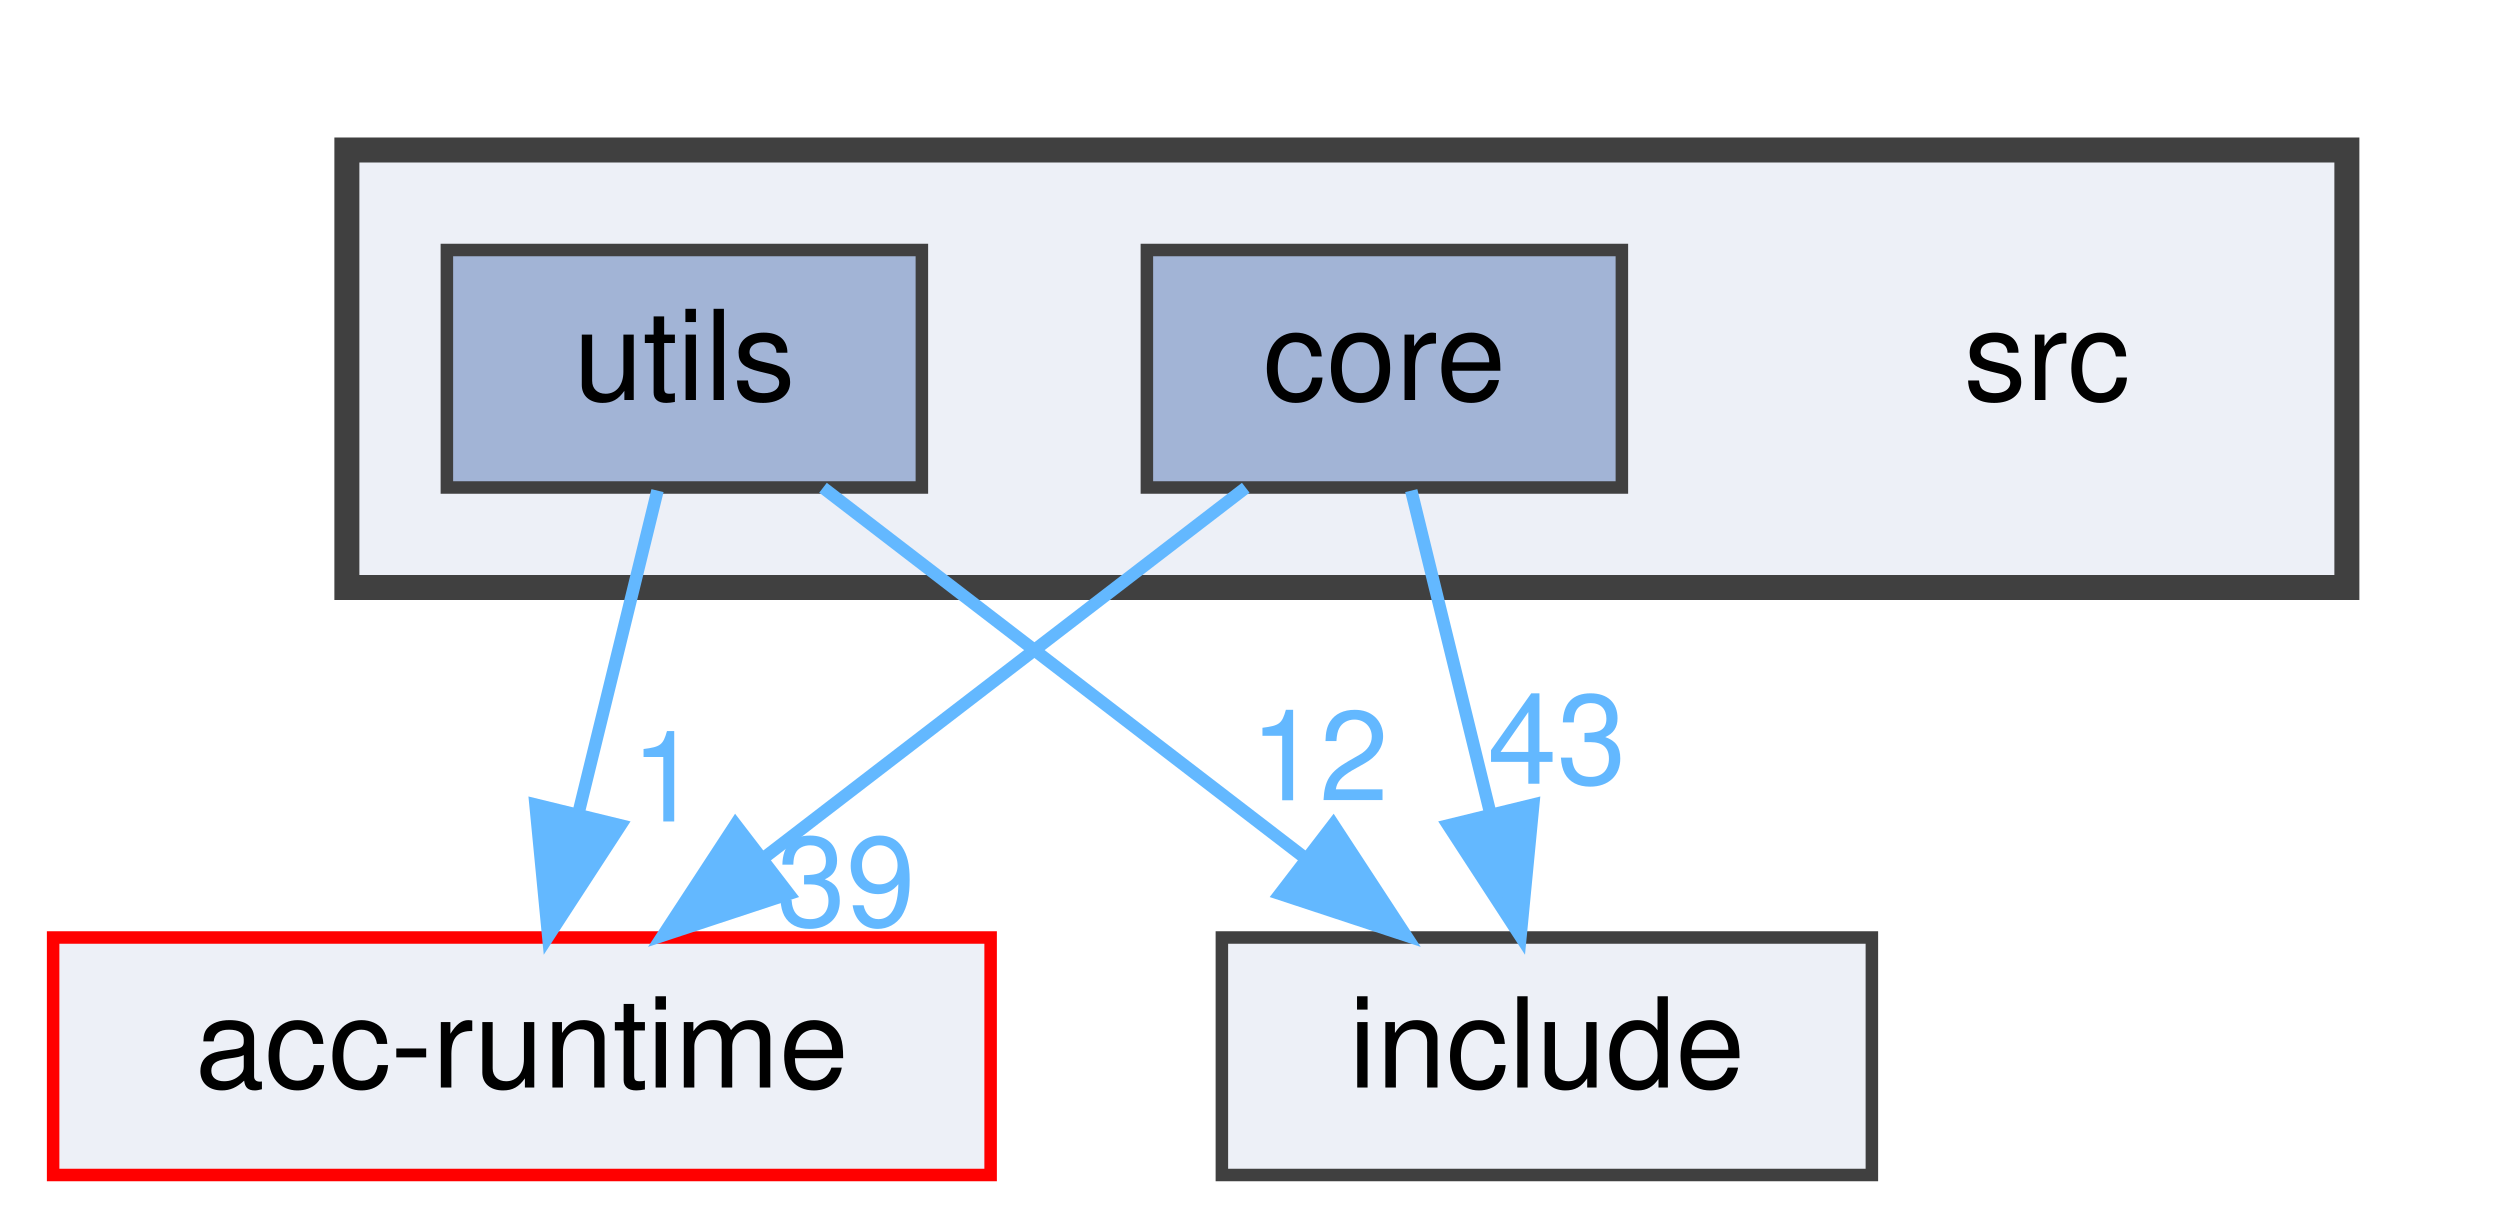
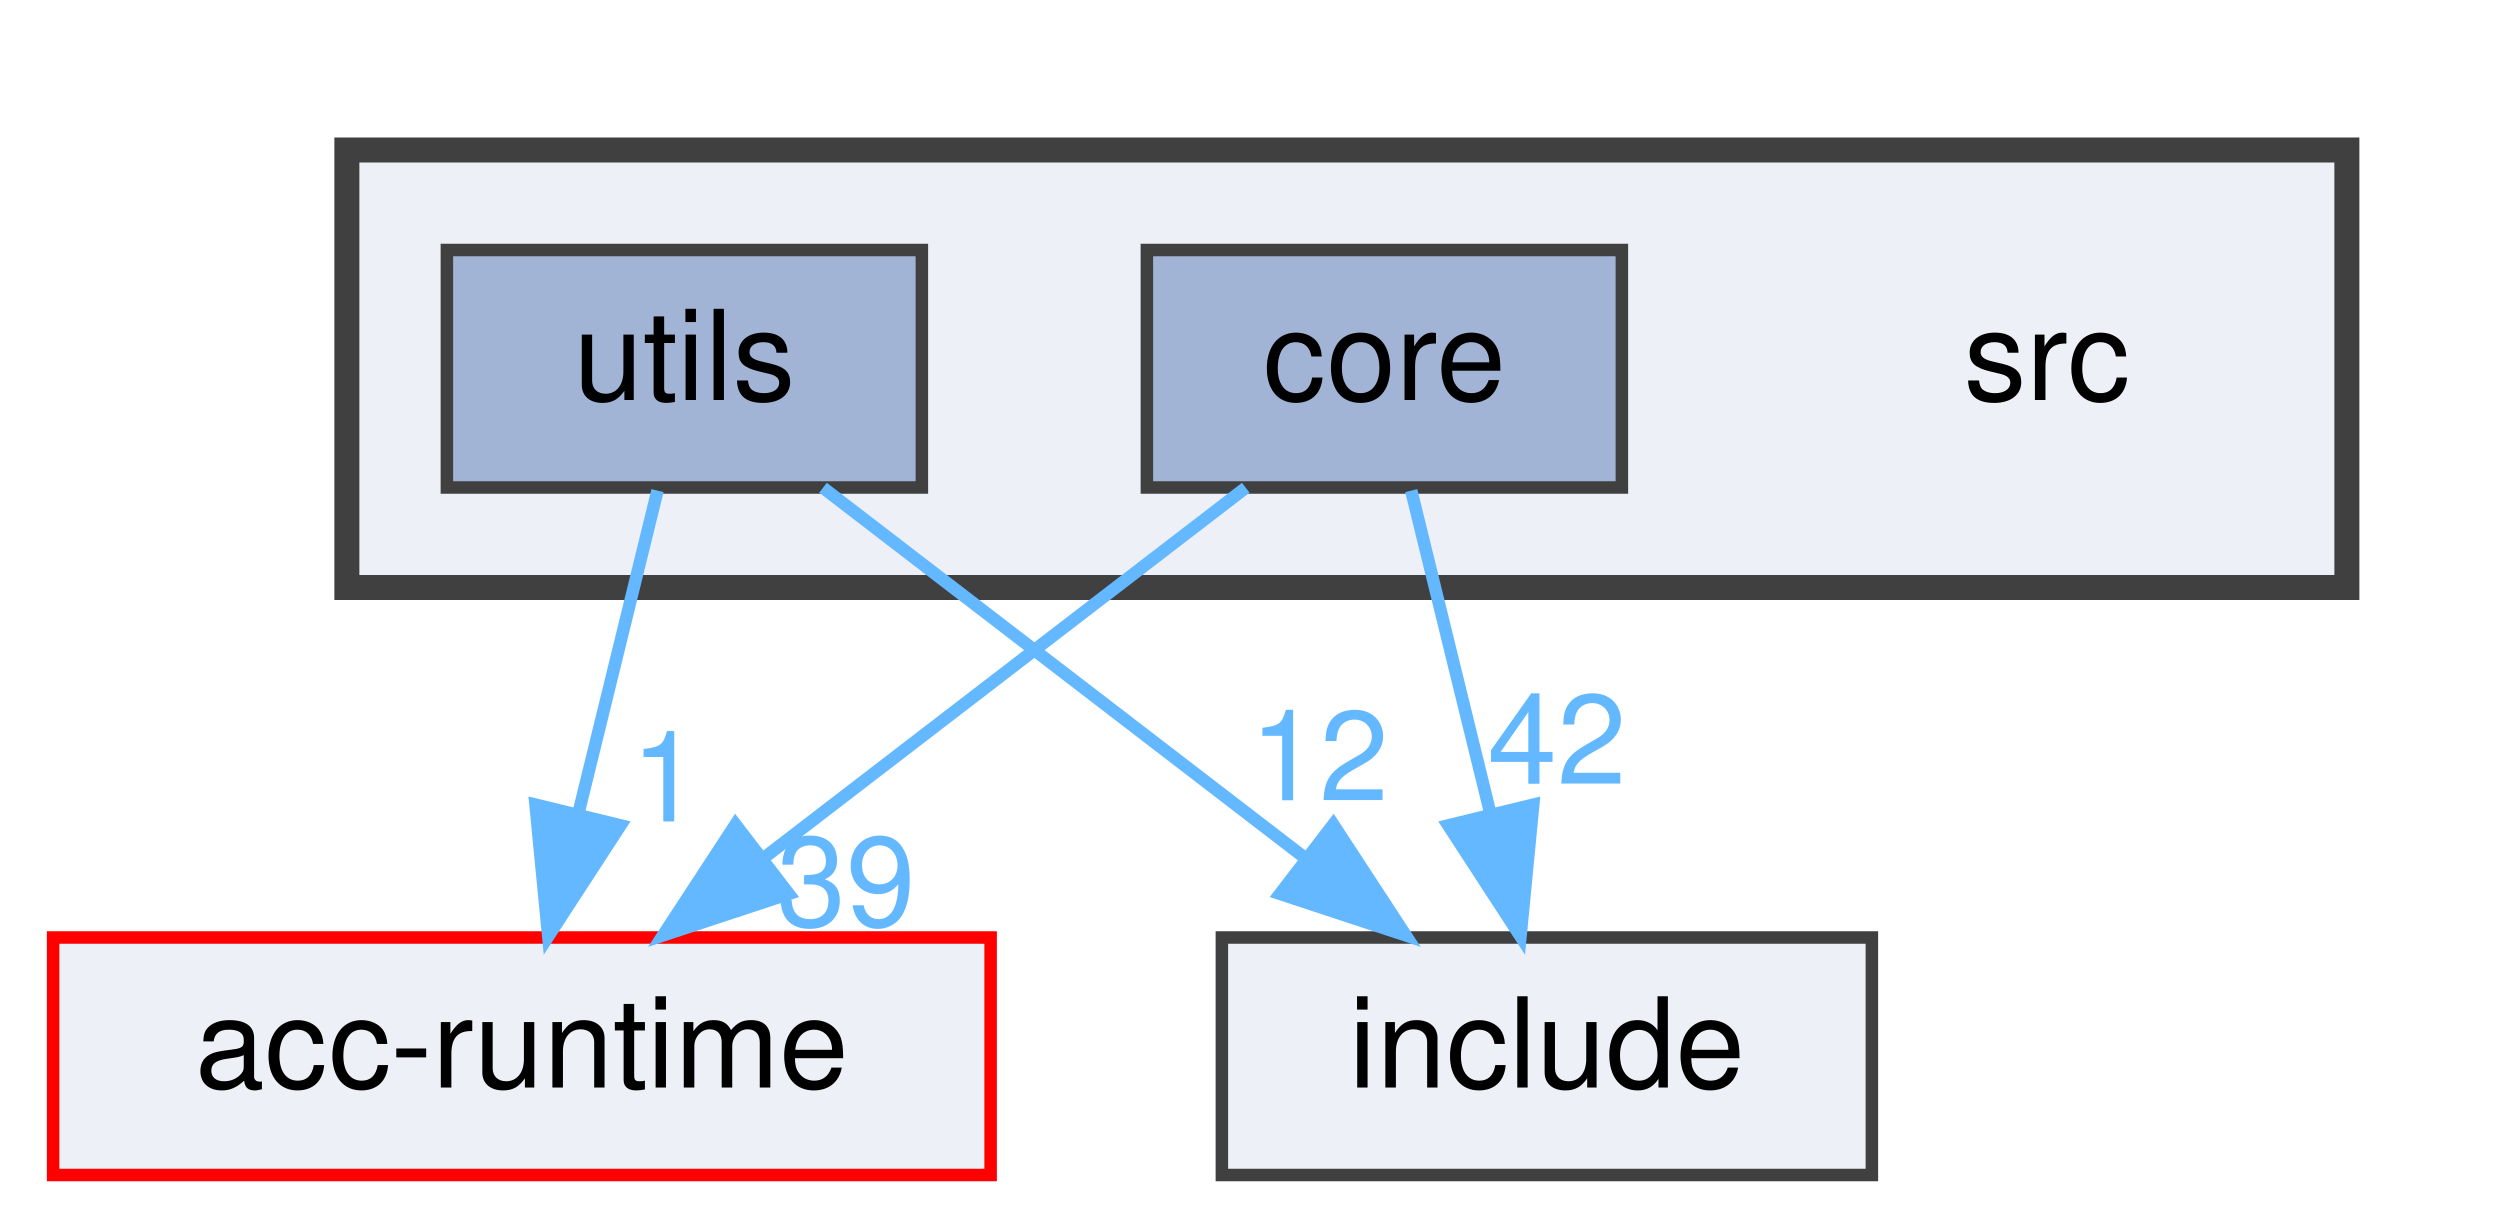
<svg xmlns="http://www.w3.org/2000/svg" xmlns:xlink="http://www.w3.org/1999/xlink" width="200pt" height="98pt" viewBox="0.00 0.00 199.50 98.00">
  <g id="graph0" class="graph" transform="scale(1 1) rotate(0) translate(4 94)">
    <g id="clust1" class="cluster">
      <g id="a_clust1">
        <a xlink:href="dir_68267d1309a1af8e8297ef4c3efbcdba.html" target="_top">
          <polygon fill="#edf0f7" stroke="#404040" stroke-width="2" points="23.5,-47 23.5,-82 183.5,-82 183.5,-47 23.5,-47" />
        </a>
      </g>
    </g>
    <g id="node1" class="node">
      <text text-anchor="middle" x="159.5" y="-62" font-family="Helvetica,sans-Serif" font-size="10.00">src</text>
    </g>
    <g id="node2" class="node">
      <g id="a_node2">
        <a xlink:href="dir_aebb8dcc11953d78e620bbef0b9e2183.html" target="_top" xlink:title="core">
          <polygon fill="#a2b4d6" stroke="#404040" points="125.5,-74 87.5,-74 87.5,-55 125.5,-55 125.5,-74" />
          <text text-anchor="middle" x="106.5" y="-62" font-family="Helvetica,sans-Serif" font-size="10.00">core</text>
        </a>
      </g>
    </g>
    <g id="node4" class="node">
      <g id="a_node4">
        <a xlink:href="dir_2dc8787002676dc565357b7cfa0121df.html" target="_top" xlink:title="acc-runtime">
          <polygon fill="#edf0f7" stroke="red" points="75,-19 0,-19 0,0 75,0 75,-19" />
          <text text-anchor="middle" x="37.5" y="-7" font-family="Helvetica,sans-Serif" font-size="10.00">acc-runtime</text>
        </a>
      </g>
    </g>
    <g id="edge1" class="edge">
      <g id="a_edge1">
        <a xlink:href="dir_000021_000006.html" target="_top">
          <path fill="none" stroke="#63b8ff" d="M95.41,-54.98C85.01,-47 69.24,-34.88 56.78,-25.31" />
          <polygon fill="#63b8ff" stroke="#63b8ff" points="58.85,-22.49 48.79,-19.17 54.59,-28.04 58.85,-22.49" />
        </a>
      </g>
      <g id="a_edge1-headlabel">
        <a xlink:href="dir_000021_000006.html" target="_top" xlink:title="39">
          <text text-anchor="middle" x="63.43" y="-19.92" font-family="Helvetica,sans-Serif" font-size="10.00" fill="#63b8ff">39</text>
        </a>
      </g>
    </g>
    <g id="node5" class="node">
      <g id="a_node5">
        <a xlink:href="dir_d44c64559bbebec7f509842c48db8b23.html" target="_top" xlink:title="include">
          <polygon fill="#edf0f7" stroke="#404040" points="145.5,-19 93.5,-19 93.5,0 145.5,0 145.5,-19" />
          <text text-anchor="middle" x="119.5" y="-7" font-family="Helvetica,sans-Serif" font-size="10.00">include</text>
        </a>
      </g>
    </g>
    <g id="edge2" class="edge">
      <g id="a_edge2">
        <a xlink:href="dir_000021_000036.html" target="_top">
          <path fill="none" stroke="#63b8ff" d="M108.65,-54.75C110.37,-47.72 112.85,-37.62 115,-28.84" />
          <polygon fill="#63b8ff" stroke="#63b8ff" points="118.41,-29.63 117.39,-19.09 111.61,-27.97 118.41,-29.63" />
        </a>
      </g>
      <g id="a_edge2-headlabel">
-         <a xlink:href="dir_000021_000036.html" target="_top" xlink:title="43">
-           <text text-anchor="middle" x="120.31" y="-31.3" font-family="Helvetica,sans-Serif" font-size="10.00" fill="#63b8ff">43</text>
+         <a xlink:href="dir_000021_000036.html" target="_top" xlink:title="42">
+           <text text-anchor="middle" x="120.31" y="-31.3" font-family="Helvetica,sans-Serif" font-size="10.00" fill="#63b8ff">42</text>
        </a>
      </g>
    </g>
    <g id="node3" class="node">
      <g id="a_node3">
        <a xlink:href="dir_313caf1132e152dd9b58bea13a4052ca.html" target="_top" xlink:title="utils">
          <polygon fill="#a2b4d6" stroke="#404040" points="69.5,-74 31.5,-74 31.5,-55 69.5,-55 69.5,-74" />
          <text text-anchor="middle" x="50.5" y="-62" font-family="Helvetica,sans-Serif" font-size="10.00">utils</text>
        </a>
      </g>
    </g>
    <g id="edge3" class="edge">
      <g id="a_edge3">
        <a xlink:href="dir_000076_000006.html" target="_top">
          <path fill="none" stroke="#63b8ff" d="M48.35,-54.75C46.63,-47.72 44.15,-37.62 42,-28.84" />
          <polygon fill="#63b8ff" stroke="#63b8ff" points="45.39,-27.97 39.61,-19.09 38.59,-29.63 45.39,-27.97" />
        </a>
      </g>
      <g id="a_edge3-headlabel">
        <a xlink:href="dir_000076_000006.html" target="_top" xlink:title="1">
          <text text-anchor="middle" x="49" y="-28.28" font-family="Helvetica,sans-Serif" font-size="10.00" fill="#63b8ff">1</text>
        </a>
      </g>
    </g>
    <g id="edge4" class="edge">
      <g id="a_edge4">
        <a xlink:href="dir_000076_000036.html" target="_top">
          <path fill="none" stroke="#63b8ff" d="M61.59,-54.98C71.99,-47 87.76,-34.88 100.22,-25.31" />
          <polygon fill="#63b8ff" stroke="#63b8ff" points="102.41,-28.04 108.21,-19.17 98.15,-22.49 102.41,-28.04" />
        </a>
      </g>
      <g id="a_edge4-headlabel">
        <a xlink:href="dir_000076_000036.html" target="_top" xlink:title="12">
          <text text-anchor="middle" x="101.29" y="-29.98" font-family="Helvetica,sans-Serif" font-size="10.00" fill="#63b8ff">12</text>
        </a>
      </g>
    </g>
  </g>
</svg>
